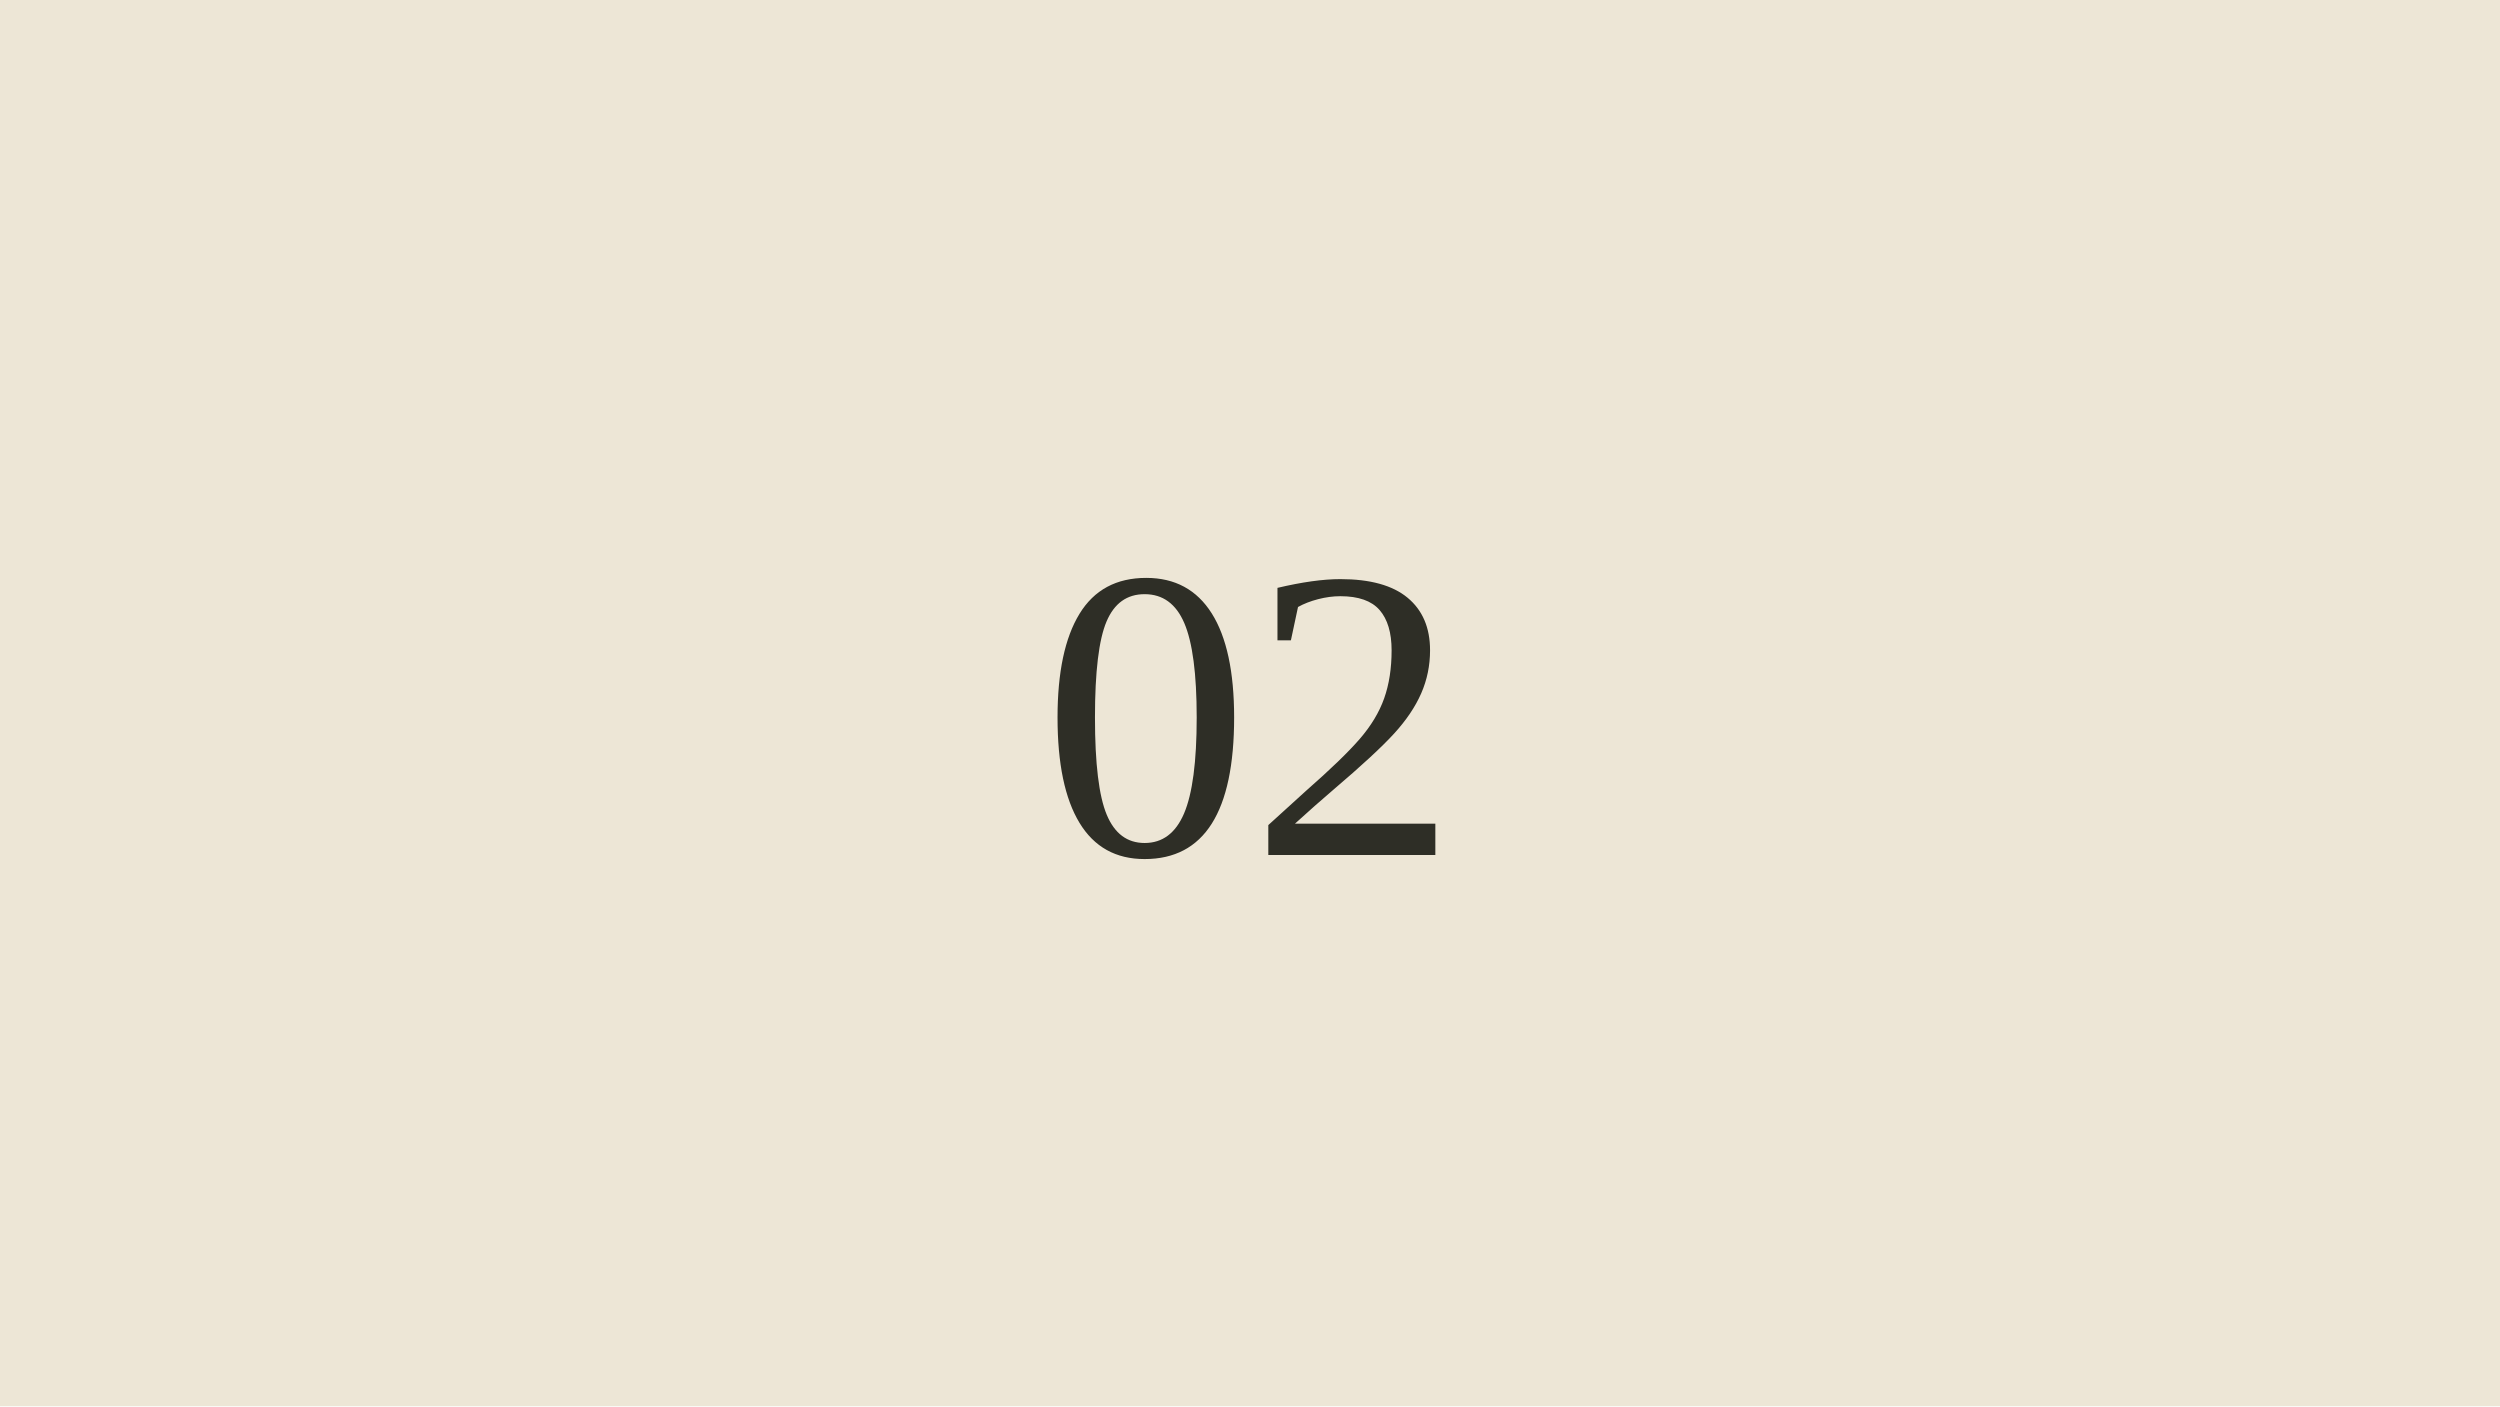
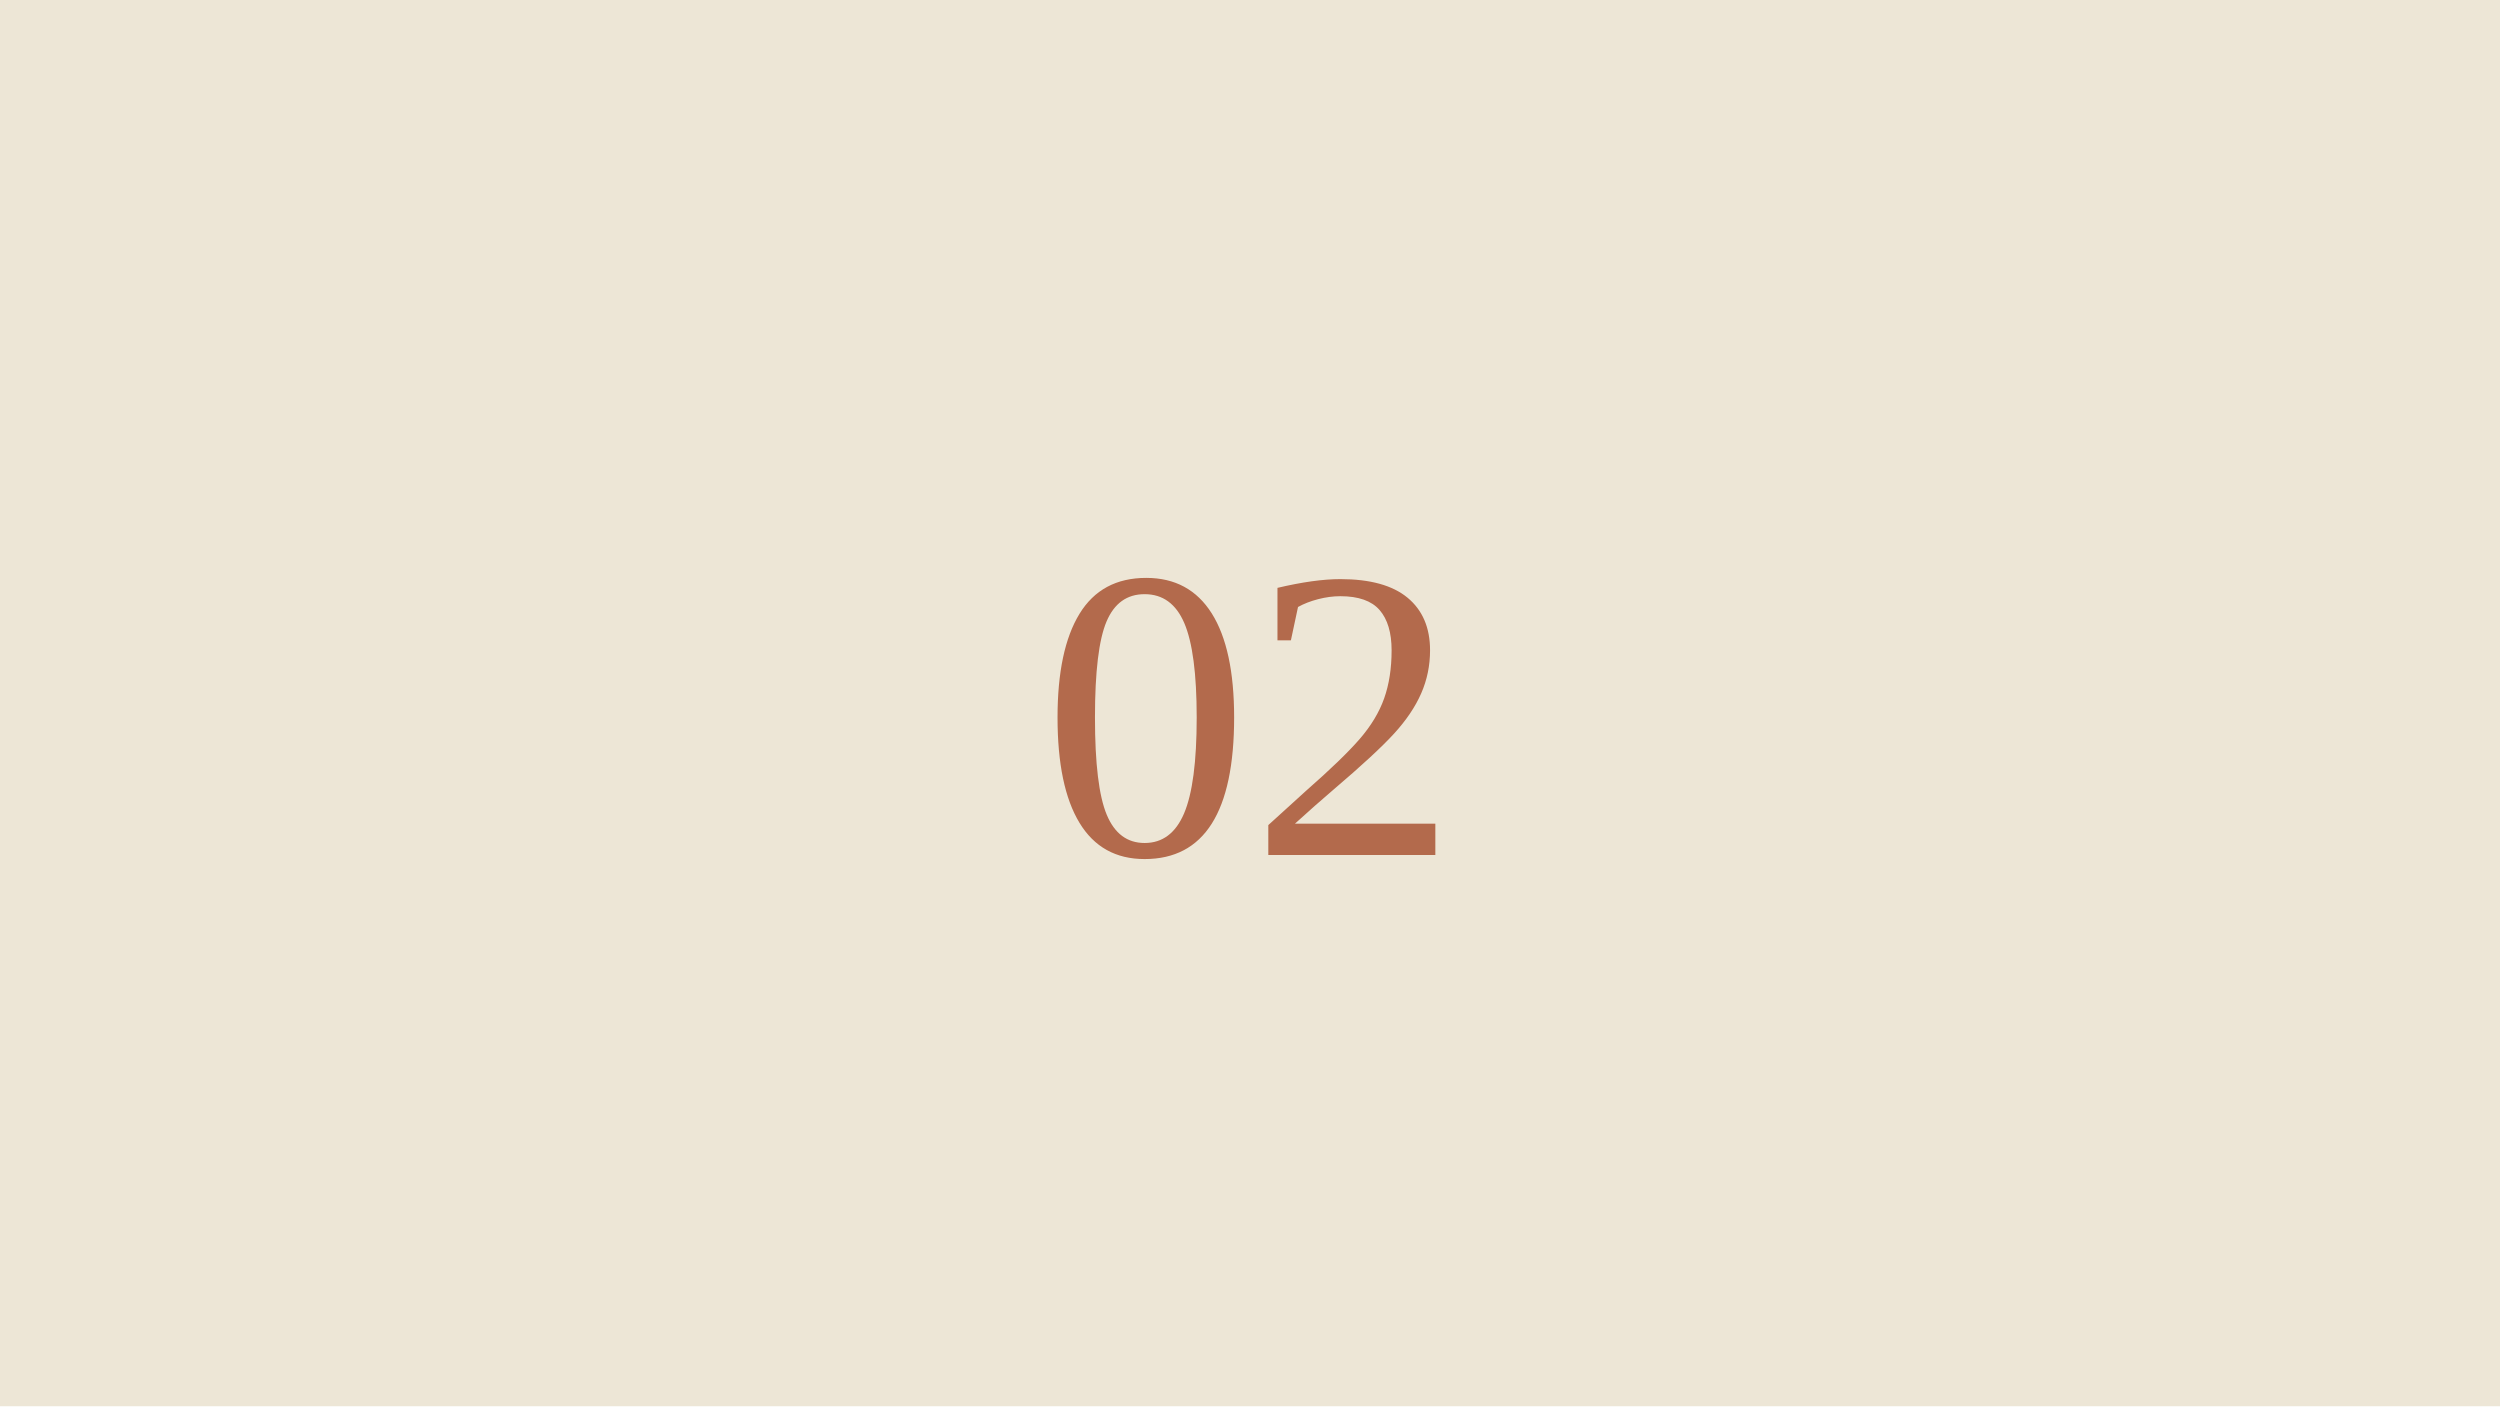
<svg xmlns="http://www.w3.org/2000/svg" viewBox="0 0 1920 1080" width="100%" height="100%">
  <rect width="1920" height="1080" fill="#EDE6D6" />
-   <text x="50%" y="54%" dominant-baseline="middle" text-anchor="middle" font-family="'Cormorant Garamond', 'Times New Roman', serif" font-size="320" font-weight="300" fill="#2E2E26">02</text>
+   <text x="50%" y="54%" dominant-baseline="middle" text-anchor="middle" font-family="'Cormorant Garamond', 'Times New Roman', serif" font-size="320" font-weight="300" fill="#B36A4C">02</text>
</svg>
